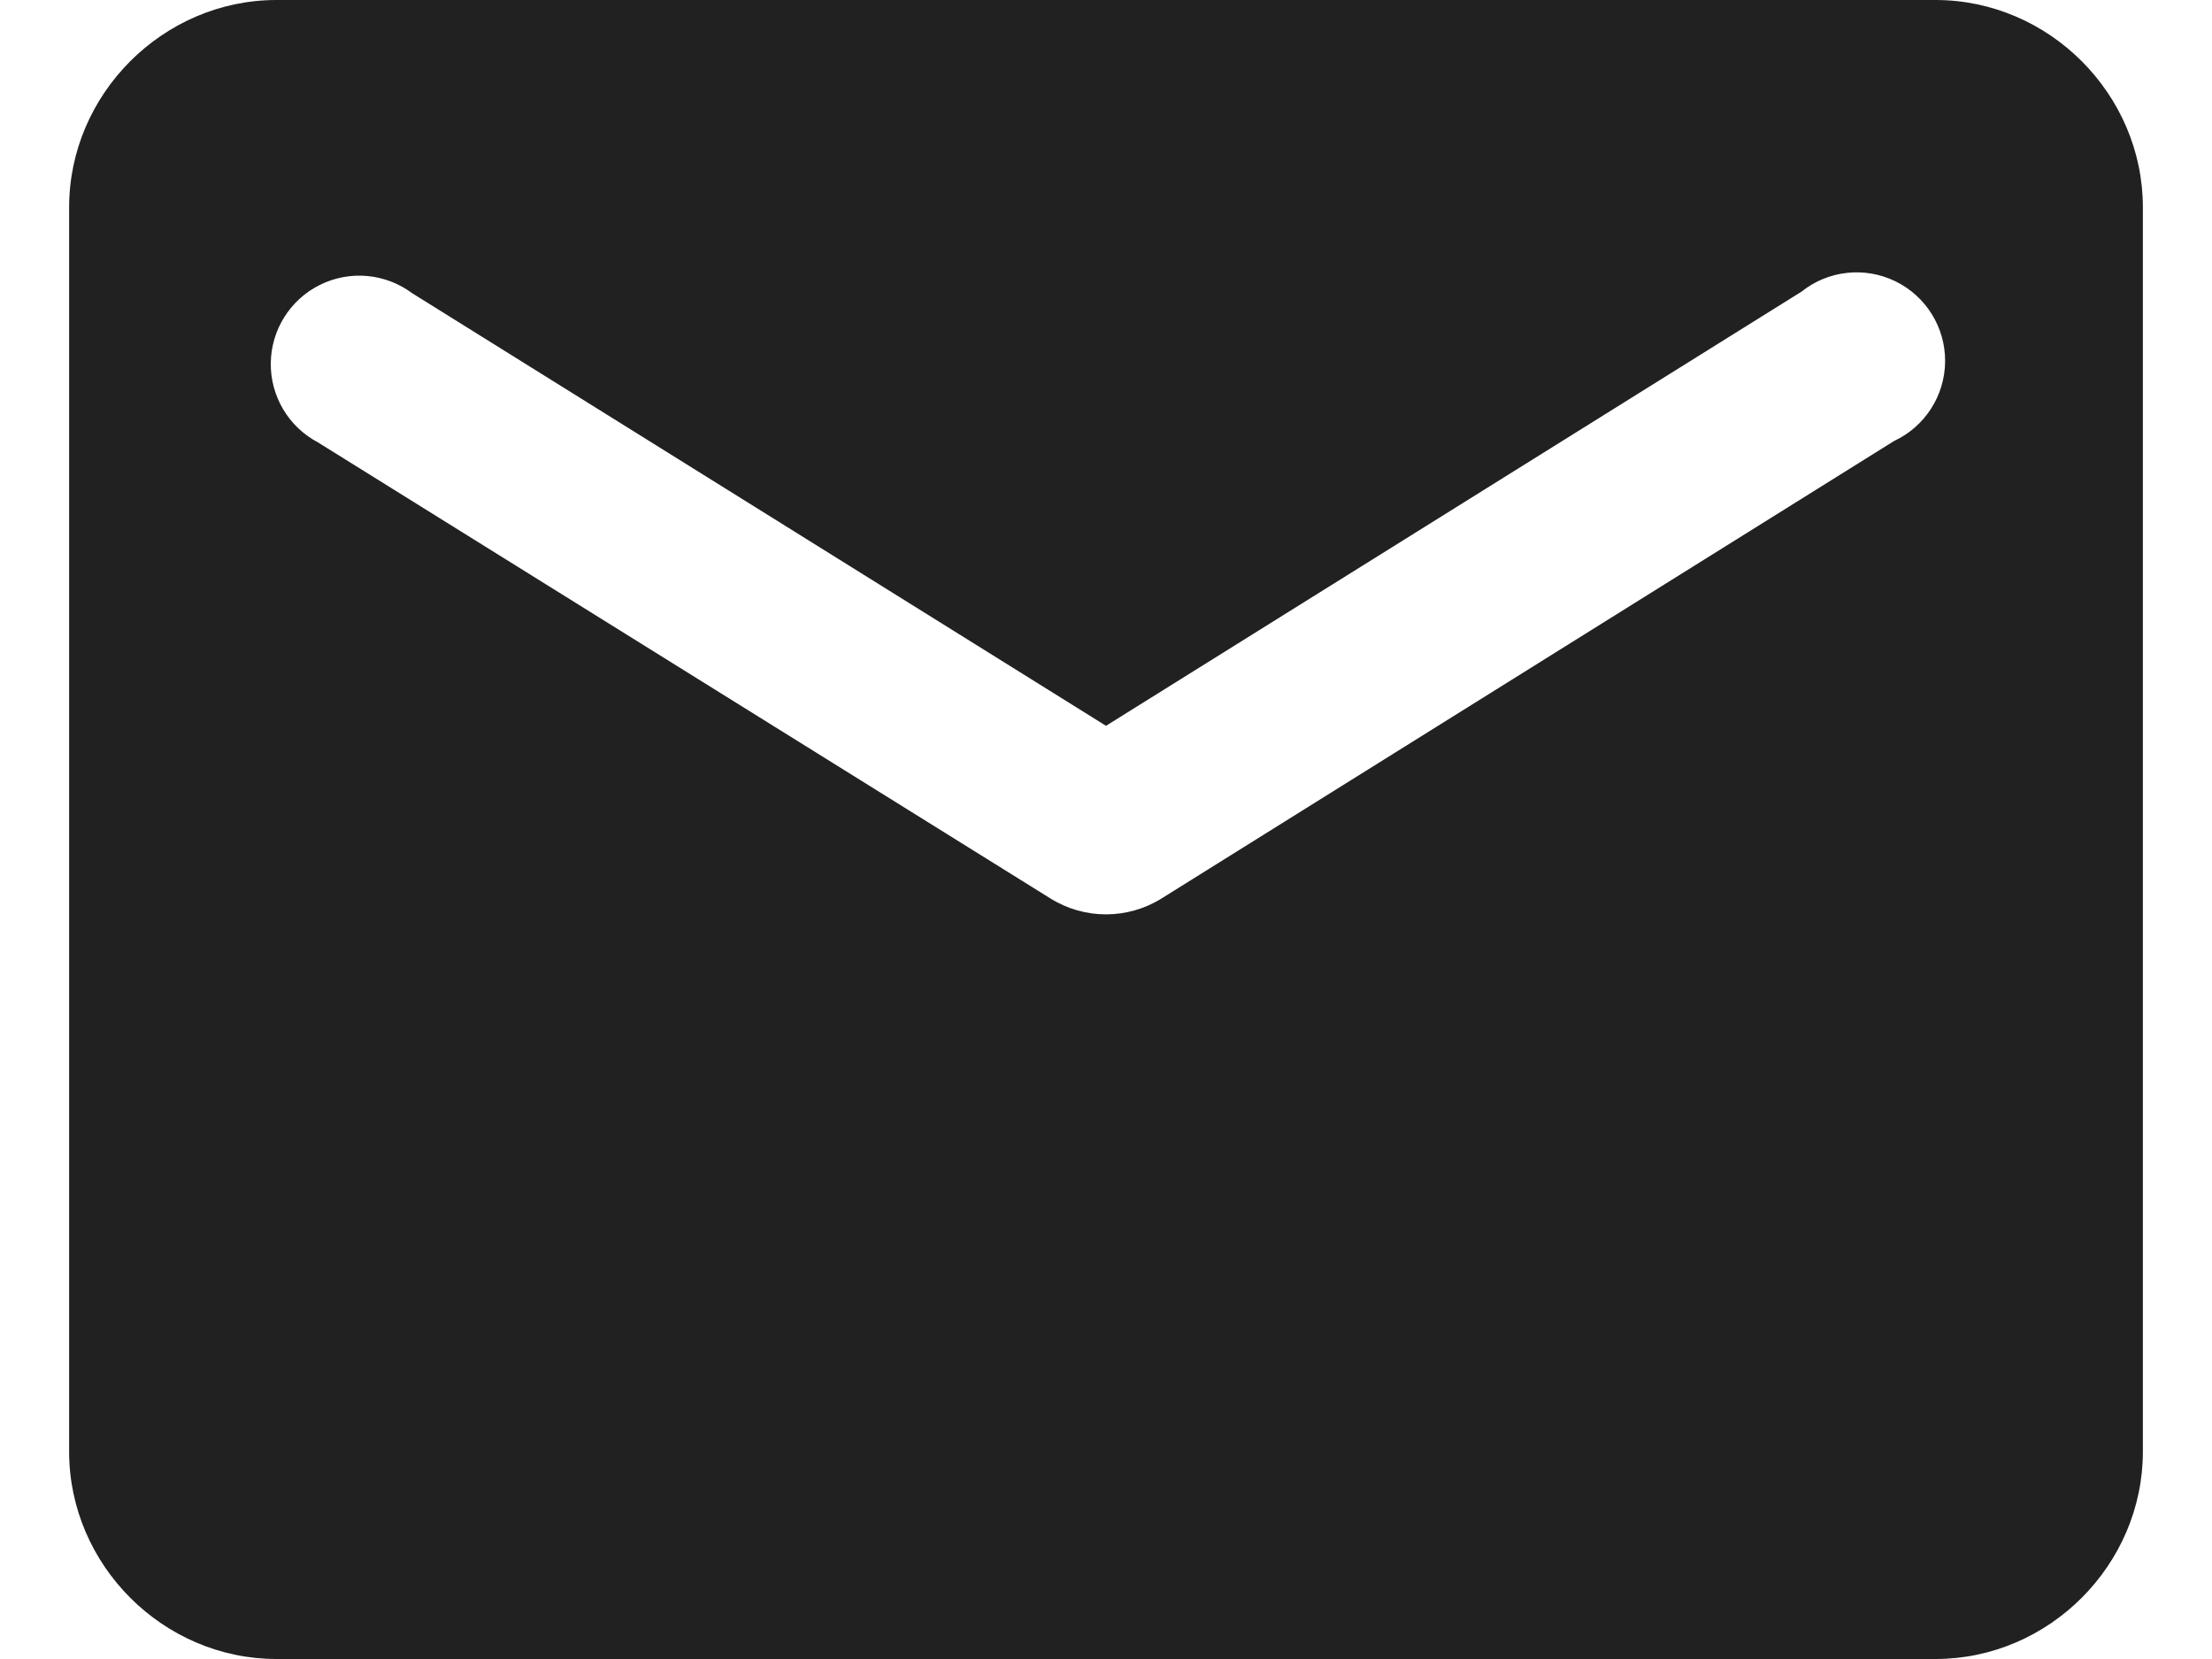
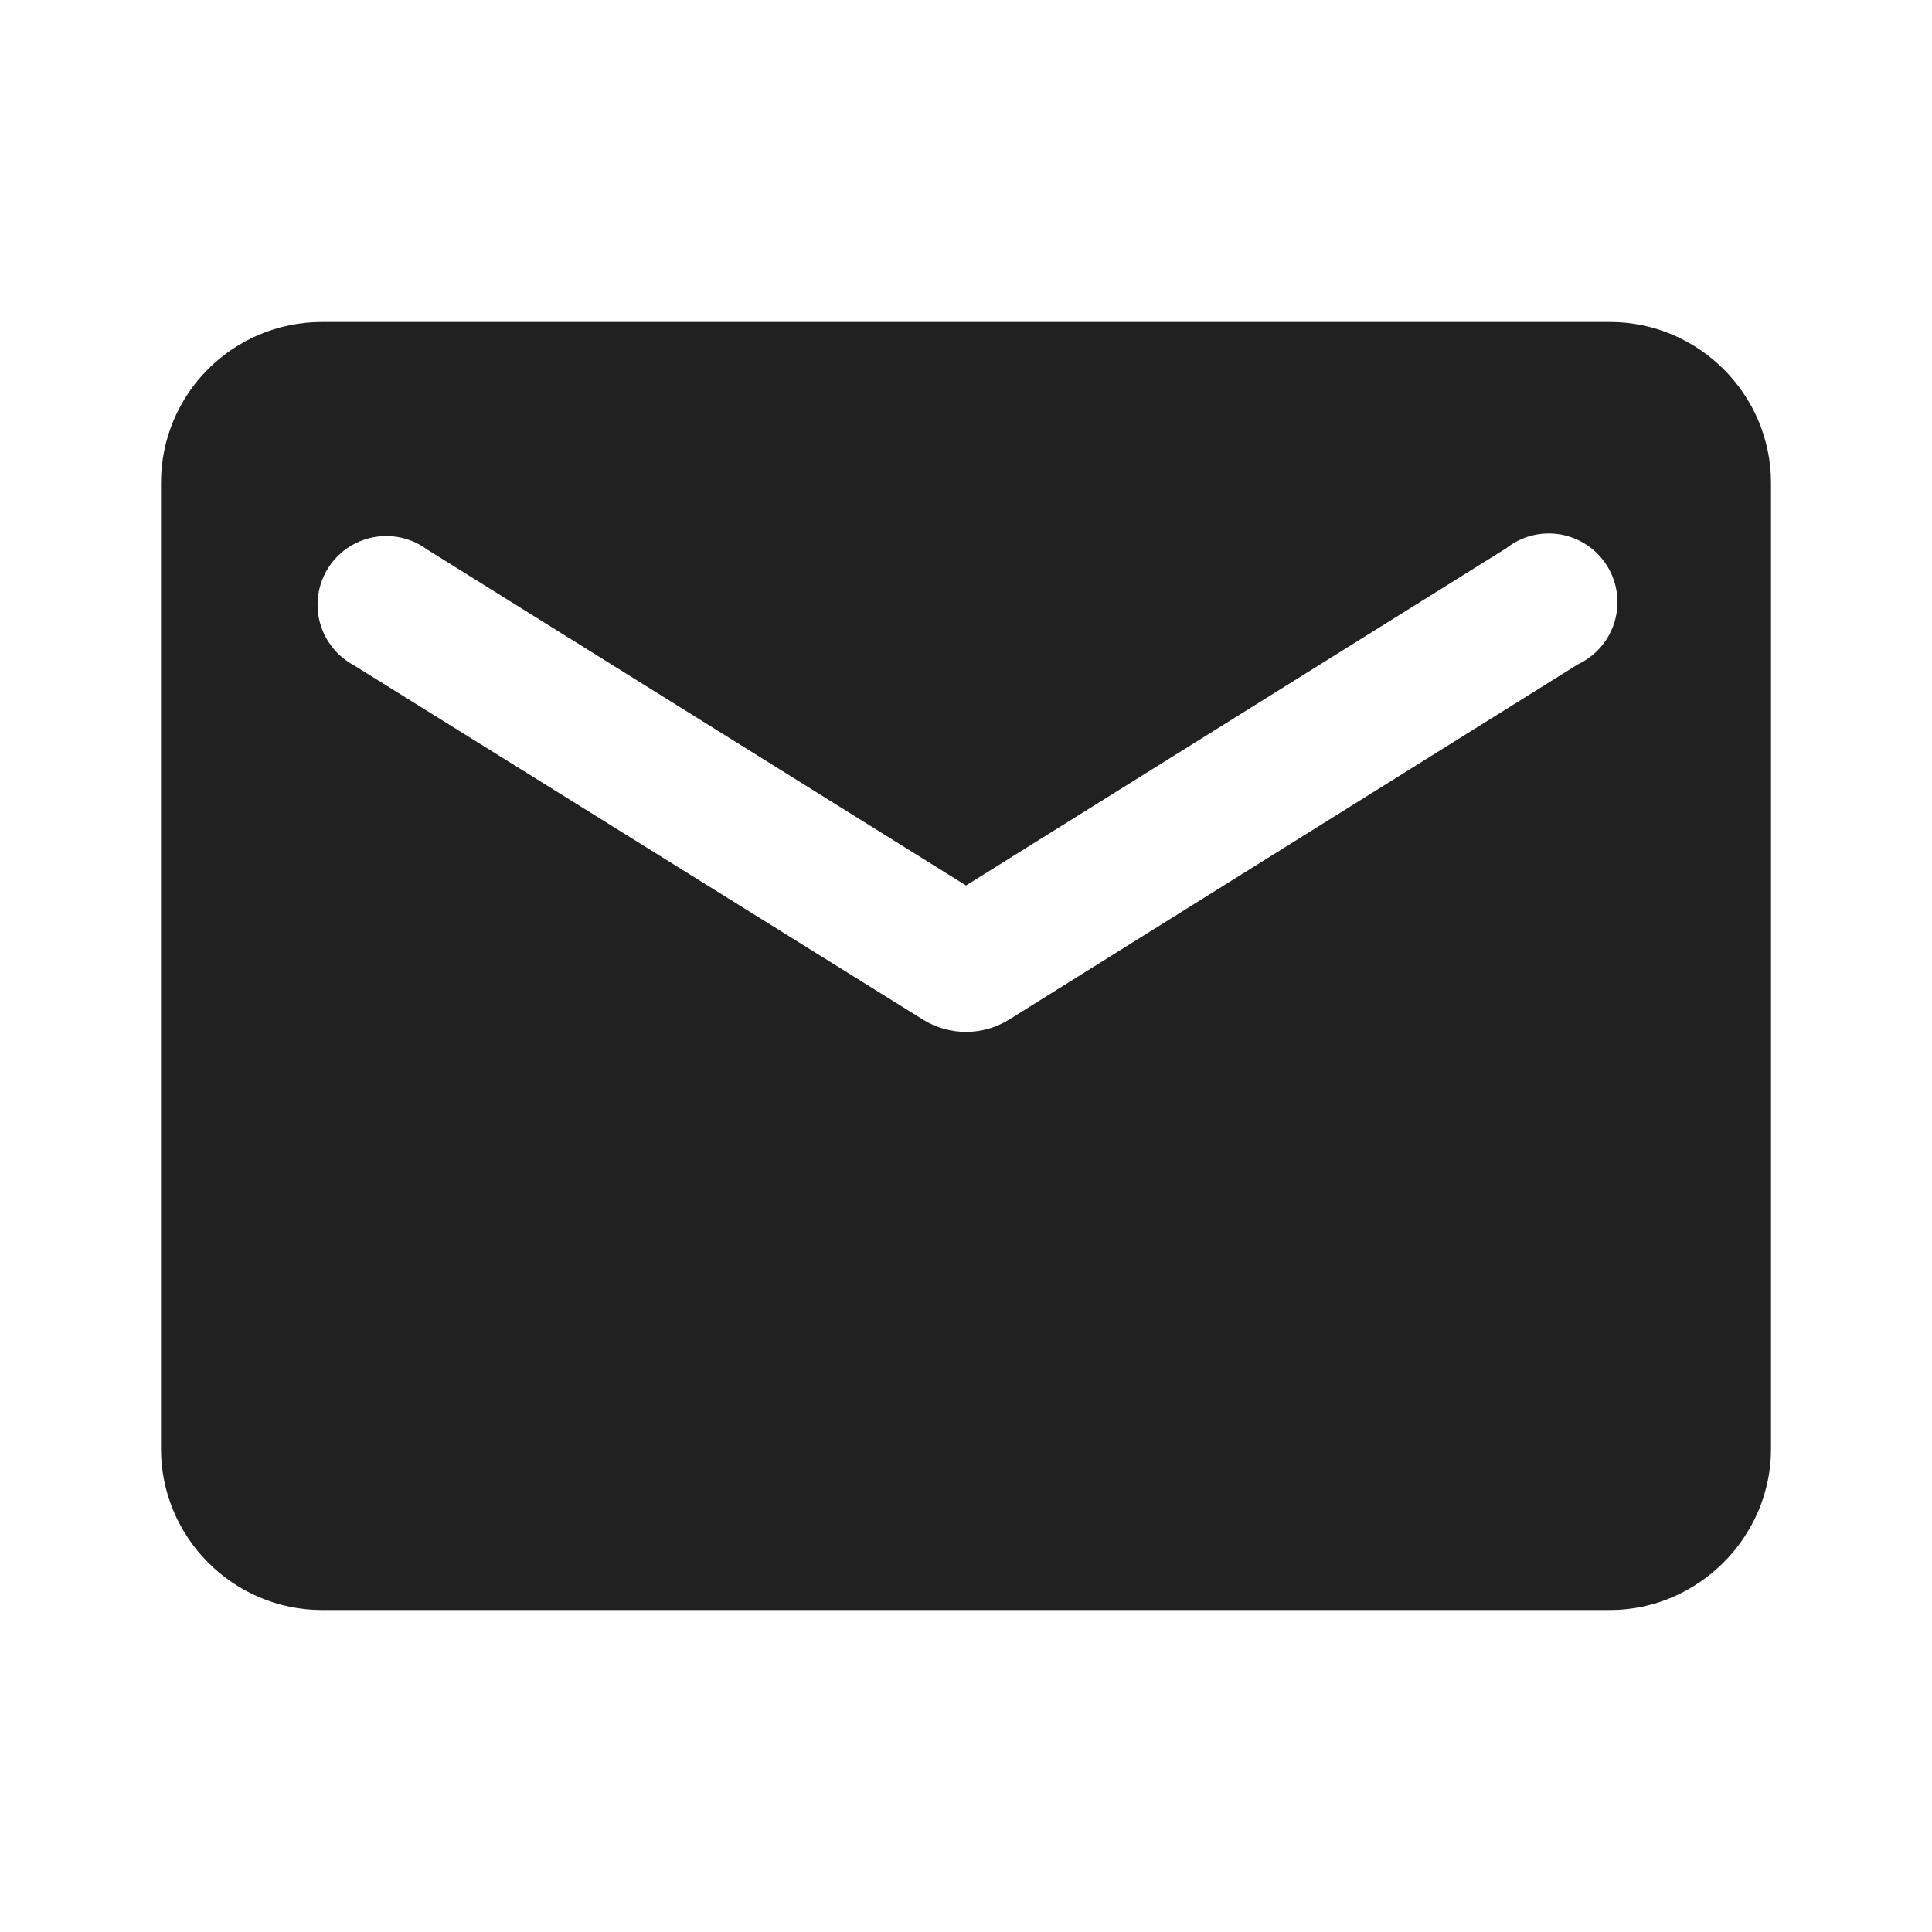
- <svg xmlns="http://www.w3.org/2000/svg" width="16" height="12" fill="none">
-   <path d="M14 0H2C1.18 0 .5.68.5 1.5v9c0 .82.68 1.5 1.5 1.5h12c.82 0 1.5-.68 1.5-1.5v-9C15.5.68 14.82 0 14 0zm-.3 3.19L8.4 6.5a.76.76 0 01-.8 0L2.3 3.2a.64.64 0 11.68-1.08L8 5.25l5.03-3.14a.64.64 0 11.67 1.08z" fill="#212121" />
+ <svg xmlns="http://www.w3.org/2000/svg" width="18" height="18" fill="none">
+   <path d="M15 3H3c-.83 0-1.5.67-1.5 1.5v9c0 .82.67 1.5 1.5 1.5h12c.82 0 1.5-.68 1.5-1.5v-9c0-.83-.68-1.5-1.5-1.5zm-.3 3.19L9.4 9.5a.76.76 0 01-.8 0L3.3 6.2a.64.64 0 11.68-1.08L9 8.25l5.03-3.14a.64.64 0 11.67 1.08z" fill="#212121" />
</svg>
